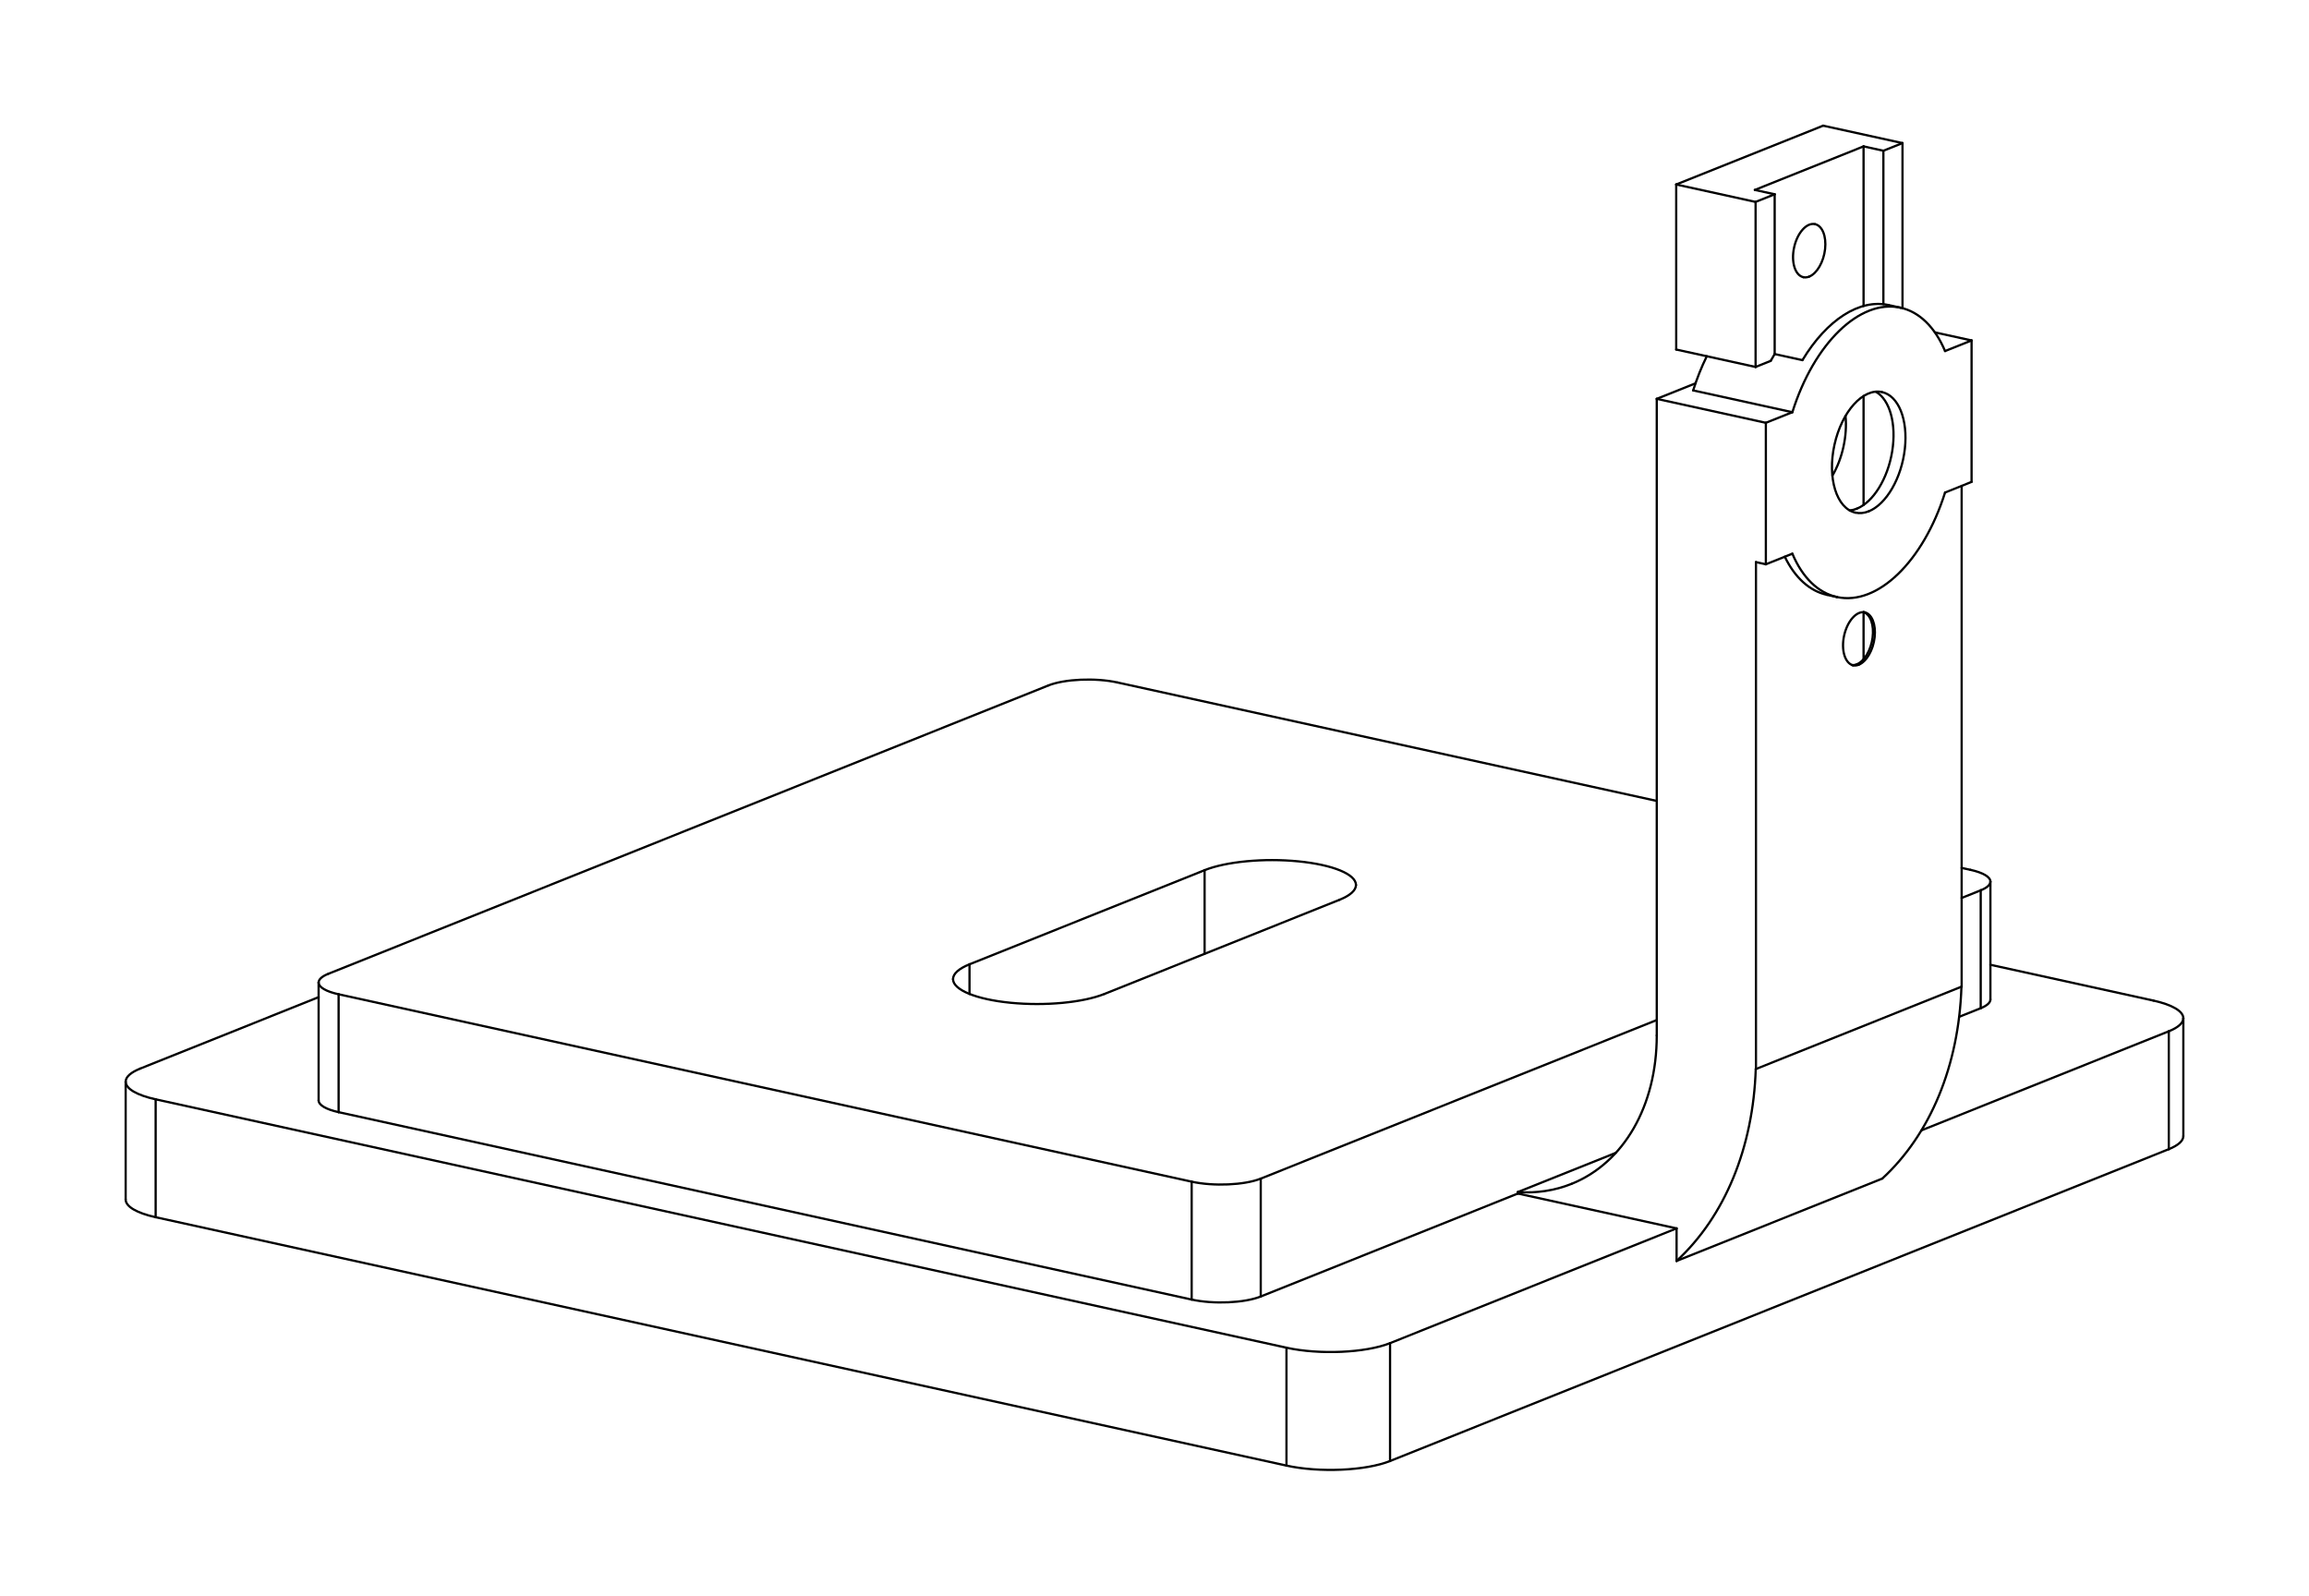
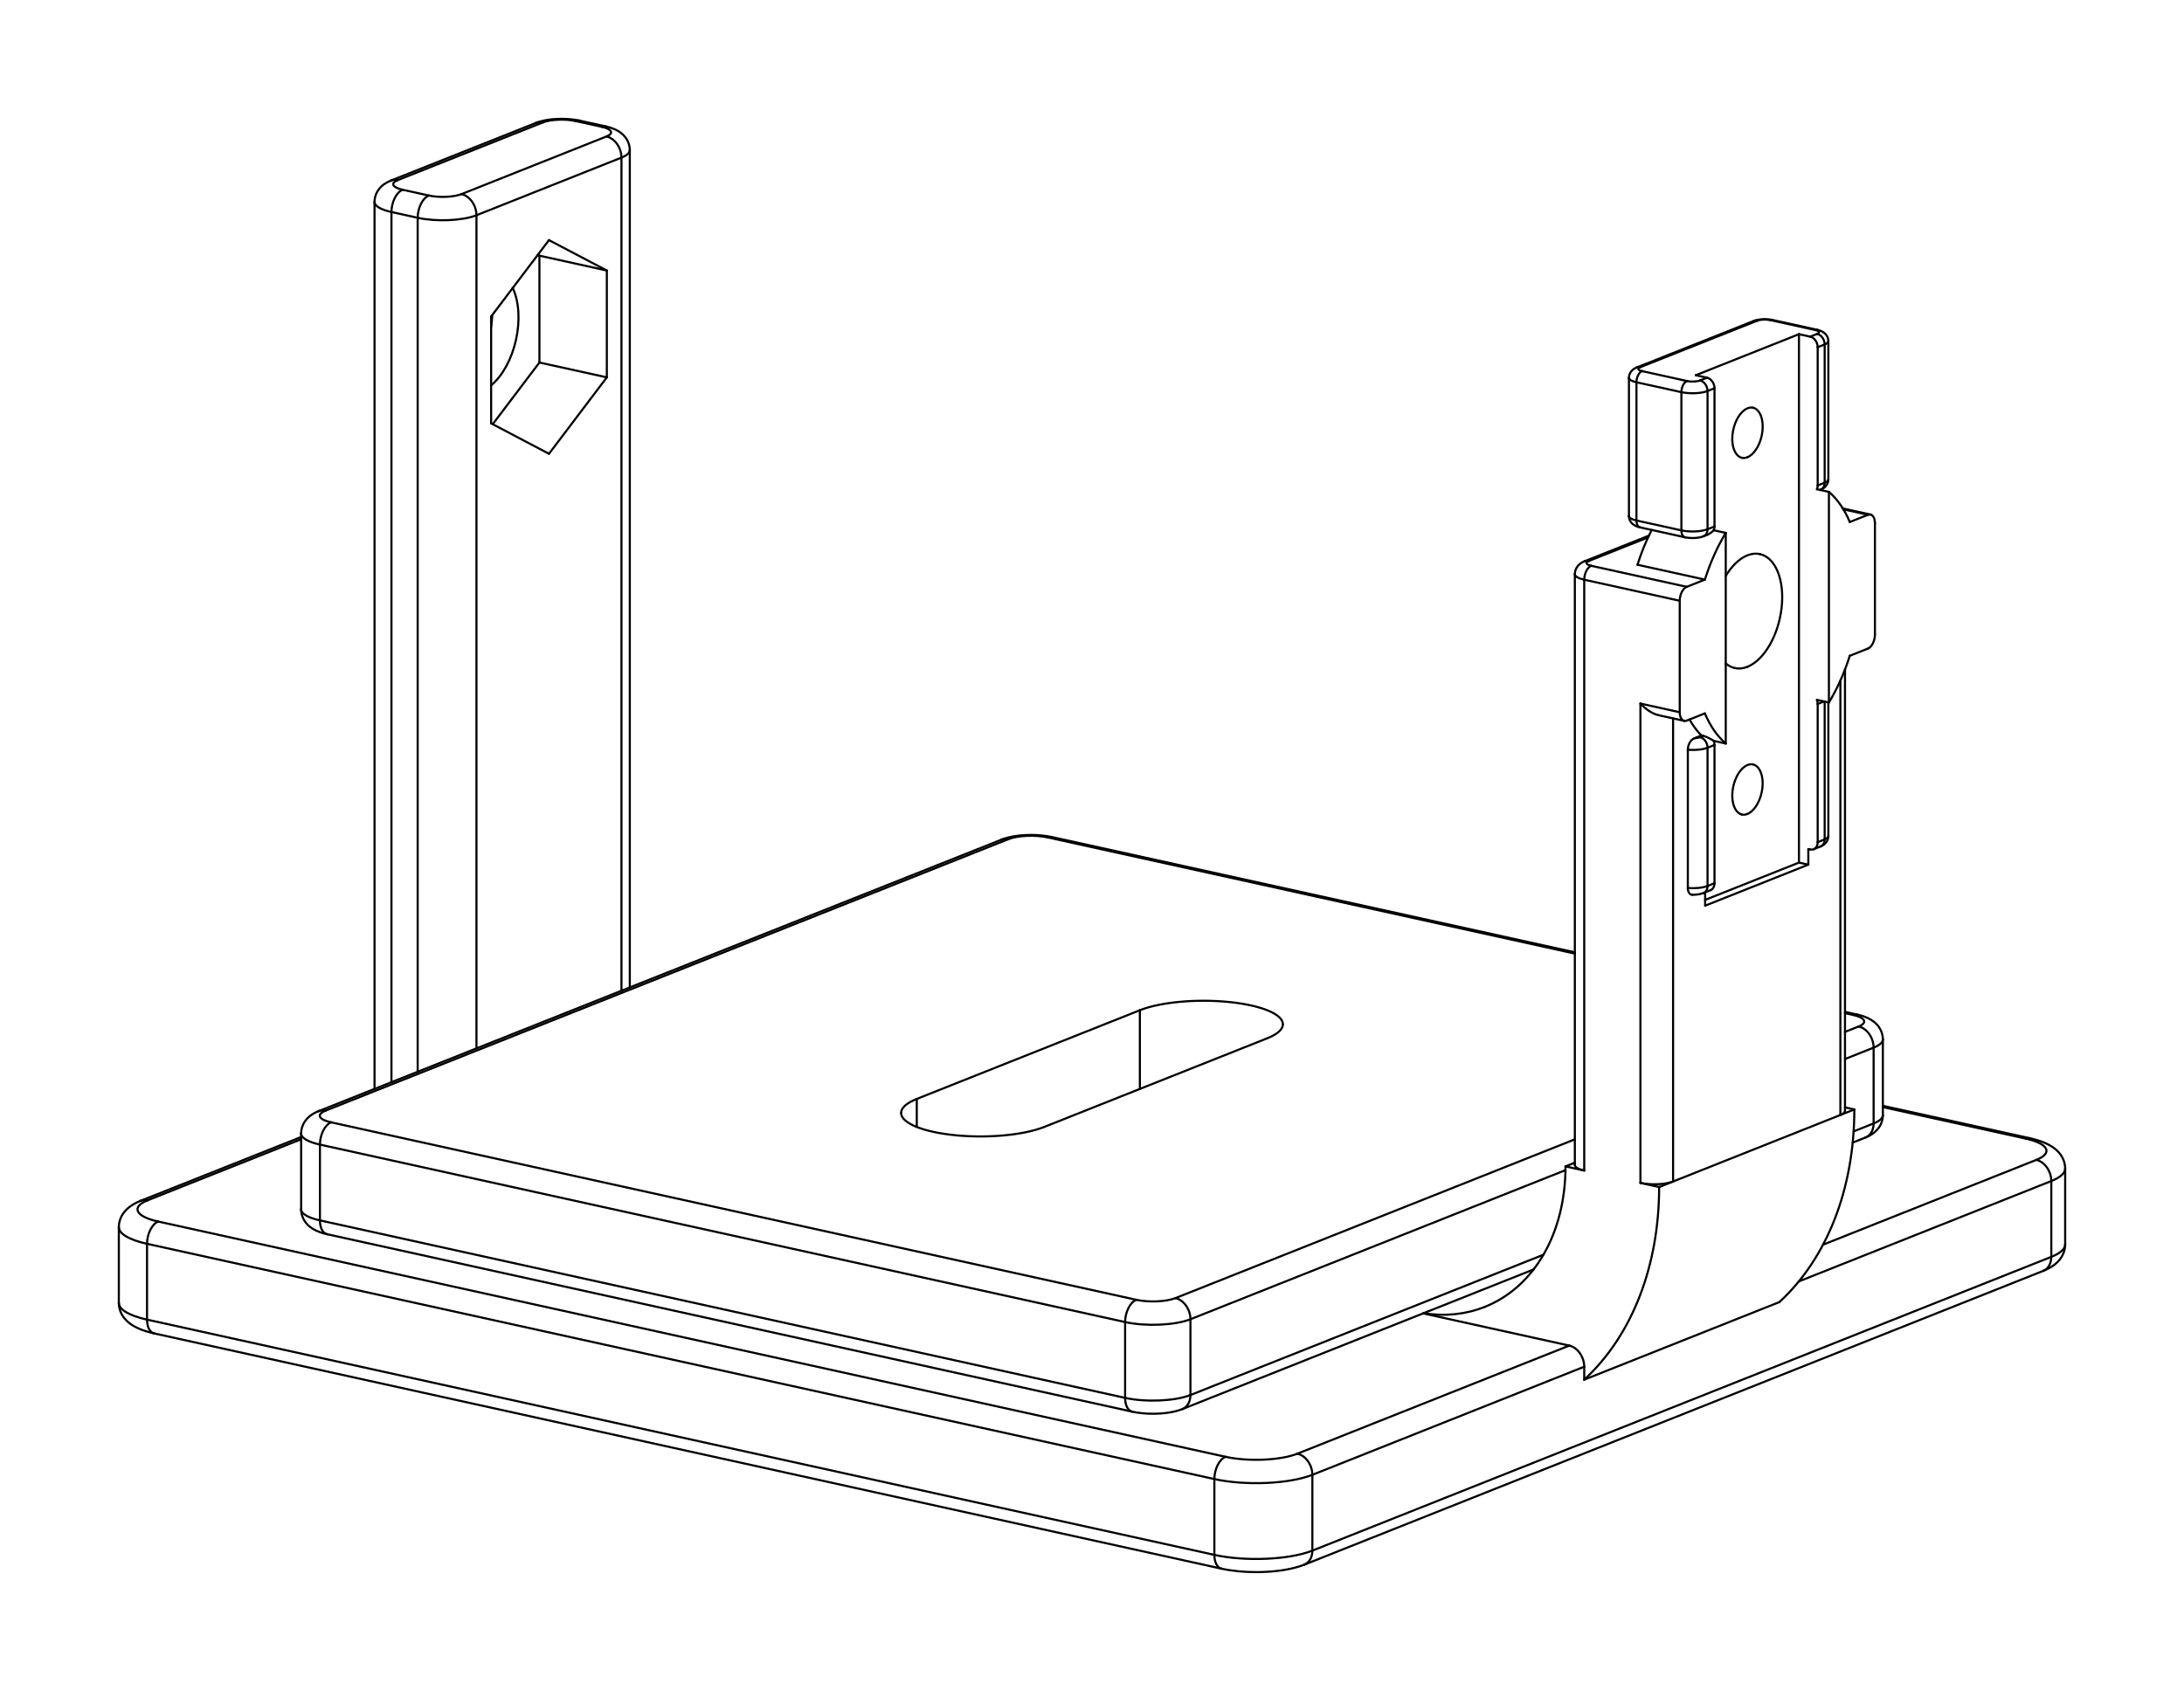
- <svg xmlns="http://www.w3.org/2000/svg" width="93.529mm" height="64.63mm" viewBox="-48.573 -24.542 93.529 64.63" version="1.1">
+ <svg xmlns="http://www.w3.org/2000/svg" width="93.551mm" height="72.443mm" viewBox="-47.818 -32.4 93.551 72.443" version="1.1">
  <g transform="scale(1,-1)" stroke-linecap="round">
    <g fill="none" stroke="rgb(0,0,0)" stroke-width="0.09" id="visible">
-       <line x1="-42.893" y1="-18.742" x2="-35.667" y2="-15.848" />
-       <line x1="32.051" y1="-14.537" x2="38.652" y2="-15.987" />
-       <path d="M 39.277,-17.231 A 3.0,0.89 0.0 0,1 39.866,-16.702" />
-       <path d="M 39.866,-16.702 A 3.0,0.89 0.0 0,1 38.652,-15.987" />
-       <line x1="29.257" y1="-21.244" x2="39.277" y2="-17.231" />
-       <line x1="30.785" y1="-16.645" x2="31.658" y2="-16.296" />
-       <path d="M 31.658,-16.296 A 2.0,0.593 0.0 0,1 32.051,-15.943" />
-       <path d="M -35.667,-20.031 A 2.0,0.593 0.0 0,1 -34.857,-20.507" />
-       <line x1="-34.857" y1="-20.507" x2="-0.303" y2="-28.098" />
-       <path d="M 2.495,-27.974 A 2.0,0.593 180.0 0,0 -0.303,-28.098" />
-       <line x1="2.495" y1="-27.974" x2="12.91" y2="-23.803" />
-       <line x1="19.339" y1="-25.215" x2="12.91" y2="-23.803" />
-       <line x1="7.733" y1="-29.863" x2="19.339" y2="-25.215" />
-       <path d="M 7.733,-29.863 A 3.0,0.89 180.0 0,0 3.537,-30.048" />
-       <line x1="-42.268" y1="-19.987" x2="3.537" y2="-30.048" />
-       <path d="M -42.893,-18.742 A 3.0,0.89 0.0 0,1 -43.483,-19.272" />
-       <path d="M -43.483,-19.272 A 3.0,0.89 0.0 0,1 -42.268,-19.987" />
-       <path d="M -43.483,-24.047 A 3.0,0.89 0.0 0,1 -42.268,-24.762" />
-       <line x1="-42.268" y1="-24.762" x2="3.537" y2="-34.823" />
-       <path d="M 7.733,-34.638 A 3.0,0.89 180.0 0,0 3.537,-34.823" />
-       <path d="M 39.277,-22.006 A 3.0,0.89 0.0 0,1 39.866,-21.477" />
-       <line x1="7.733" y1="-34.638" x2="39.277" y2="-22.006" />
-       <line x1="19.339" y1="-26.534" x2="19.339" y2="-25.215" />
-       <line x1="19.339" y1="-26.534" x2="27.672" y2="-23.197" />
-       <line x1="29.802" y1="11.079" x2="31.288" y2="10.752" />
-       <line x1="31.288" y1="5.022" x2="31.288" y2="10.752" />
-       <line x1="30.886" y1="4.861" x2="30.886" y2="-15.422" />
-       <path d="M 30.878,-15.425 A 13.0,9.977 -68.176 0,0 27.672,-23.197" />
-       <line x1="2.495" y1="-23.199" x2="18.536" y2="-16.776" />
-       <line x1="30.886" y1="-11.83" x2="31.658" y2="-11.521" />
-       <line x1="12.91" y1="-23.743" x2="16.879" y2="-22.154" />
-       <line x1="12.91" y1="-23.803" x2="12.91" y2="-23.743" />
-       <path d="M 31.658,-11.521 A 2.0,0.593 0.0 0,1 32.051,-11.168" />
-       <path d="M 32.051,-11.168 A 2.0,0.593 0.0 0,1 31.241,-10.691" />
-       <line x1="-3.314" y1="-3.101" x2="18.536" y2="-7.9" />
-       <line x1="30.886" y1="-10.613" x2="31.241" y2="-10.691" />
-       <path d="M -6.111,-3.224 A 2.0,0.593 180.0 0,0 -3.314,-3.101" />
-       <line x1="-35.274" y1="-14.903" x2="-6.111" y2="-3.224" />
-       <path d="M -35.274,-14.903 A 2.0,0.593 0.0 0,1 -35.667,-15.256" />
-       <path d="M -35.667,-15.256 A 2.0,0.593 0.0 0,1 -34.857,-15.732" />
-       <line x1="-34.857" y1="-15.732" x2="-0.303" y2="-23.323" />
-       <path d="M 2.495,-23.199 A 2.0,0.593 180.0 0,0 -0.303,-23.323" />
-       <path d="M 18.536,-17.399 A 8.0,6.14 -68.176 0,0 15.081,-23.413" />
-       <path d="M 15.081,-23.413 A 8.0,6.14 -68.176 0,0 12.91,-23.743" />
-       <line x1="18.536" y1="8.386" x2="18.536" y2="-17.399" />
-       <line x1="18.536" y1="8.386" x2="22.955" y2="7.416" />
-       <line x1="22.955" y1="1.685" x2="22.955" y2="7.416" />
-       <line x1="22.554" y1="1.774" x2="22.955" y2="1.685" />
-       <line x1="22.554" y1="-18.759" x2="22.554" y2="1.774" />
-       <line x1="22.546" y1="-18.757" x2="22.554" y2="-18.759" />
-       <path d="M 22.546,-18.757 A 13.0,9.977 -68.176 0,0 19.339,-26.534" />
-       <line x1="18.536" y1="8.386" x2="20.106" y2="9.015" />
-       <line x1="30.214" y1="10.322" x2="31.288" y2="10.752" />
-       <line x1="20.011" y1="8.728" x2="24.029" y2="7.845" />
-       <line x1="22.955" y1="7.416" x2="24.029" y2="7.845" />
-       <path d="M 30.214,10.322 A 6.0,3.41 -102.389 0,1 28.409,12.079" />
-       <path d="M 28.409,12.079 A 6.0,3.41 -102.389 0,1 24.029,7.845" />
-       <line x1="30.214" y1="4.592" x2="31.288" y2="5.022" />
-       <path d="M 24.029,2.115 A 6.0,3.41 -102.389 0,1 25.834,0.359" />
-       <path d="M 25.834,0.359 A 6.0,3.41 -102.389 0,1 30.214,4.592" />
-       <line x1="22.955" y1="1.685" x2="24.029" y2="2.115" />
-       <path d="M 27.122,3.831 A 2.5,1.421 -102.389 0,1 27.658,8.661" />
-       <path d="M 27.658,8.661 A 2.5,1.421 -102.389 0,1 26.585,3.777" />
-       <path d="M 26.585,3.777 A 2.5,1.421 -102.389 0,1 27.122,3.831" />
-       <line x1="22.554" y1="-18.759" x2="30.886" y2="-15.422" />
-       <path d="M 25.432,0.447 A 6.0,3.41 77.611 0,0 23.722,1.993" />
-       <path d="M 26.72,-2.383 A 1.1,0.625 -102.389 0,1 26.956,-0.259" />
-       <path d="M 26.956,-0.259 A 1.1,0.625 -102.389 0,1 26.484,-2.407" />
-       <path d="M 26.484,-2.407 A 1.1,0.625 -102.389 0,1 26.72,-2.383" />
-       <path d="M -9.302,-14.518 A 3.4,1.008 0.0 0,1 -9.969,-15.118" />
-       <path d="M -9.969,-15.118 A 3.4,1.008 0.0 0,1 -3.837,-15.719" />
-       <line x1="-3.837" y1="-15.719" x2="5.685" y2="-11.905" />
-       <path d="M 5.685,-11.905 A 3.4,1.008 0.0 0,1 6.353,-11.305" />
-       <path d="M 6.353,-11.305 A 3.4,1.008 0.0 0,1 0.221,-10.705" />
-       <line x1="-9.302" y1="-14.518" x2="0.221" y2="-10.705" />
-       <path d="M 25.65,5.273 A 2.5,1.421 -102.389 0,1 26.182,7.694" />
-       <path d="M 20.563,10.112 A 6.0,3.41 -102.389 0,1 20.011,8.728" />
-       <path d="M 23.312,10.201 A 6.0,3.41 -102.389 0,1 23.152,9.924" />
-       <line x1="23.312" y1="10.201" x2="24.437" y2="9.954" />
-       <path d="M 27.927,12.185 A 6.0,3.41 -102.389 0,1 24.437,9.954" />
-       <path d="M 26.639,3.937 A 2.5,1.421 -102.389 0,1 27.409,8.676" />
-       <path d="M 26.352,3.867 A 2.5,1.421 -102.389 0,1 26.639,3.937" />
-       <path d="M 26.639,-2.366 A 1.1,0.625 -102.389 0,1 26.915,-0.252" />
-       <path d="M 26.444,-2.396 A 1.1,0.625 -102.389 0,1 26.639,-2.366" />
-       <line x1="-9.302" y1="-15.719" x2="-9.302" y2="-14.518" />
-       <line x1="0.221" y1="-14.093" x2="0.221" y2="-10.705" />
-       <line x1="22.509" y1="16.849" x2="26.913" y2="18.613" />
-       <line x1="26.913" y1="-2.16" x2="26.913" y2="-0.252" />
-       <line x1="26.913" y1="4.087" x2="26.913" y2="8.499" />
-       <line x1="26.913" y1="12.147" x2="26.913" y2="18.613" />
-       <path d="M 24.711,13.338 A 1.1,0.625 -102.389 0,1 24.947,15.463" />
-       <path d="M 24.947,15.463 A 1.1,0.625 -102.389 0,1 24.475,13.314" />
-       <path d="M 24.475,13.314 A 1.1,0.625 -102.389 0,1 24.711,13.338" />
-       <line x1="28.488" y1="12.06" x2="28.49" y2="12.061" />
-       <line x1="22.539" y1="9.678" x2="23.152" y2="9.924" />
-       <line x1="19.324" y1="10.384" x2="22.539" y2="9.678" />
-       <line x1="22.539" y1="16.363" x2="23.312" y2="16.673" />
-       <line x1="23.312" y1="10.201" x2="23.312" y2="16.673" />
-       <line x1="22.539" y1="9.678" x2="22.539" y2="16.363" />
-       <line x1="23.312" y1="16.673" x2="22.509" y2="16.849" />
-       <line x1="27.716" y1="12.219" x2="27.716" y2="18.436" />
-       <line x1="27.716" y1="18.436" x2="26.913" y2="18.613" />
-       <line x1="27.716" y1="18.436" x2="28.49" y2="18.746" />
-       <line x1="28.49" y1="12.061" x2="28.49" y2="18.746" />
-       <line x1="25.276" y1="19.452" x2="28.49" y2="18.746" />
-       <line x1="19.324" y1="17.069" x2="22.539" y2="16.363" />
-       <line x1="19.324" y1="17.069" x2="25.276" y2="19.452" />
-       <line x1="19.324" y1="10.384" x2="19.324" y2="17.069" />
-       <line x1="-42.268" y1="-24.762" x2="-42.268" y2="-19.987" />
-       <line x1="39.277" y1="-22.006" x2="39.277" y2="-17.231" />
-       <line x1="7.733" y1="-34.638" x2="7.733" y2="-29.863" />
-       <line x1="31.658" y1="-16.296" x2="31.658" y2="-11.521" />
-       <line x1="2.495" y1="-27.974" x2="2.495" y2="-23.199" />
-       <line x1="-34.857" y1="-20.507" x2="-34.857" y2="-15.732" />
-       <line x1="-0.303" y1="-28.098" x2="-0.303" y2="-23.323" />
-       <line x1="3.537" y1="-34.823" x2="3.537" y2="-30.048" />
-       <line x1="-43.483" y1="-24.047" x2="-43.483" y2="-19.272" />
-       <line x1="39.866" y1="-21.477" x2="39.866" y2="-16.702" />
-       <line x1="32.051" y1="-15.943" x2="32.051" y2="-11.168" />
-       <line x1="-35.667" y1="-20.031" x2="-35.667" y2="-15.256" />
-       <line x1="27.927" y1="12.185" x2="28.409" y2="12.079" />
-       <line x1="25.432" y1="0.447" x2="25.834" y2="0.359" />
+       <line x1="19.401" y1="-25.248" x2="13.141" y2="-23.868" />
+       <line x1="-21.825" y1="20.81" x2="-21.825" y2="16.233" />
+       <line x1="-24.303" y1="22.113" x2="-21.825" y2="20.81" />
+       <line x1="-26.781" y1="18.839" x2="-24.303" y2="22.113" />
+       <line x1="-26.781" y1="14.262" x2="-26.781" y2="18.839" />
+       <line x1="-24.303" y1="12.959" x2="-26.781" y2="14.262" />
+       <line x1="-21.825" y1="16.233" x2="-24.303" y2="12.959" />
+       <path d="M 31.612,-15.131 A 13.0,9.96 -68.315 0,0 28.403,-23.383" />
+       <line x1="31.212" y1="-15.042" x2="31.612" y2="-15.131" />
+       <line x1="32.494" y1="9.987" x2="32.494" y2="5.211" />
+       <path d="M 19.24,-17.571 A 8.0,6.129 -68.315 0,0 15.78,-23.59" />
+       <path d="M 15.78,-23.59 A 8.0,6.129 -68.315 0,0 13.157,-23.861" />
+       <path d="M 20.042,-26.153 A 0.8,0.613 111.685 0,1 19.401,-25.248" />
+       <line x1="20.042" y1="-26.708" x2="20.042" y2="-26.153" />
+       <path d="M 23.251,-18.455 A 13.0,9.96 -68.315 0,0 20.042,-26.708" />
+       <line x1="22.449" y1="-18.278" x2="23.251" y2="-18.455" />
+       <line x1="22.449" y1="-18.278" x2="22.449" y2="2.258" />
+       <line x1="24.133" y1="1.886" x2="22.449" y2="2.258" />
+       <line x1="24.133" y1="6.662" x2="24.133" y2="1.886" />
+       <line x1="24.133" y1="6.662" x2="20.042" y2="7.564" />
+       <line x1="20.042" y1="7.564" x2="20.042" y2="-17.748" />
+       <line x1="19.24" y1="-17.571" x2="20.042" y2="-17.748" />
+       <path d="M -26.781,18.394 A 2.65,1.512 -102.432 0,1 -26.733,18.903" />
+       <line x1="20.042" y1="-26.708" x2="28.403" y2="-23.383" />
+       <line x1="-24.712" y1="16.869" x2="-24.712" y2="21.447" />
+       <line x1="-24.712" y1="21.447" x2="-21.825" y2="20.81" />
+       <line x1="-24.712" y1="16.869" x2="-21.825" y2="16.233" />
+       <line x1="-24.712" y1="21.447" x2="-24.78" y2="21.483" />
+       <line x1="-26.713" y1="14.226" x2="-24.712" y2="16.869" />
+       <line x1="19.24" y1="-17.571" x2="19.64" y2="-17.412" />
+       <line x1="23.251" y1="-18.455" x2="23.848" y2="-18.218" />
+       <line x1="31.014" y1="-15.368" x2="23.848" y2="-18.218" />
+       <line x1="31.014" y1="-15.368" x2="31.612" y2="-15.131" />
+       <path d="M 31.212,-15.191 A 1.0,0.296 180.0 0,0 31.014,-15.368" />
+       <path d="M 32.195,4.615 A 0.5,0.285 -102.432 0,1 32.494,5.211" />
+       <line x1="31.417" y1="4.305" x2="32.195" y2="4.615" />
+       <path d="M 30.523,2.304 A 6.0,3.423 -102.432 0,1 31.417,4.305" />
+       <line x1="30.523" y1="11.327" x2="30.523" y2="2.304" />
+       <path d="M 31.417,10.036 A 6.0,3.423 -102.432 0,1 30.523,11.327" />
+       <line x1="31.417" y1="10.036" x2="32.195" y2="10.346" />
+       <path d="M 32.494,9.987 A 0.5,0.285 -102.432 0,1 32.303,10.356" />
+       <path d="M 32.303,10.356 A 0.5,0.285 -102.432 0,1 32.195,10.346" />
+       <path d="M 23.848,-18.218 A 1.0,0.296 180.0 0,0 22.449,-18.278" />
+       <path d="M 23.227,1.759 C 22.941,1.824 22.659,2.034 22.449,2.258" />
+       <path d="M 24.432,1.528 A 0.5,0.285 77.568 0,0 24.324,1.517" />
+       <path d="M 24.324,1.517 A 0.5,0.285 77.568 0,0 24.133,1.886" />
+       <path d="M 24.133,6.662 A 0.5,0.285 77.568 0,0 24.432,7.259" />
+       <line x1="24.432" y1="7.259" x2="25.21" y2="7.568" />
+       <path d="M 26.104,9.57 A 6.0,3.423 -102.432 0,1 25.21,7.568" />
+       <line x1="26.104" y1="9.57" x2="26.104" y2="0.546" />
+       <path d="M 25.21,1.837 A 6.0,3.423 -102.432 0,1 26.104,0.546" />
+       <line x1="24.432" y1="1.528" x2="25.21" y2="1.837" />
+       <path d="M 20.042,-17.748 A 1.0,0.296 -180.0 0,0 19.64,-17.51" />
+       <path d="M 20.042,7.564 A 1.0,0.296 180.0 0,0 19.64,7.801" />
+       <path d="M -26.781,15.89 A 2.65,1.512 -102.432 0,1 -25.855,20.062" />
+       <path d="M 25.061,0.89 A 6.0,3.423 77.568 0,0 24.552,1.575" />
+       <line x1="25.061" y1="0.89" x2="24.765" y2="0.773" />
+       <path d="M 24.48,0.277 C 24.479,0.404 24.525,0.547 24.597,0.641 C 24.65,0.708 24.706,0.752 24.765,0.773" />
+       <line x1="24.48" y1="-5.645" x2="24.48" y2="0.277" />
+       <path d="M 24.48,-5.645 C 24.478,-5.815 24.561,-5.938 24.67,-5.934" />
+       <line x1="25.221" y1="-6.401" x2="25.221" y2="-5.83" />
+       <line x1="29.641" y1="-4.643" x2="25.221" y2="-6.401" />
+       <line x1="29.641" y1="-4.643" x2="29.641" y2="-3.975" />
+       <line x1="30.009" y1="2.417" x2="30.523" y2="2.304" />
+       <line x1="29.24" y1="-4.555" x2="29.641" y2="-4.643" />
+       <line x1="29.721" y1="-3.992" x2="29.641" y2="-3.975" />
+       <path d="M 29.721,-3.992 A 0.4,0.306 111.685 0,1 29.869,-3.982" />
+       <path d="M 29.869,-3.982 A 0.4,0.306 111.685 0,1 30.042,-3.681" />
+       <line x1="30.042" y1="-3.681" x2="30.042" y2="2.241" />
+       <path d="M 30.042,2.241 A 0.4,0.306 111.685 0,1 30.009,2.417" />
+       <line x1="30.009" y1="11.44" x2="30.523" y2="11.327" />
+       <path d="M 30.009,11.44 A 0.4,0.306 111.685 0,1 30.042,11.602" />
+       <line x1="30.042" y1="11.602" x2="30.042" y2="17.524" />
+       <path d="M 30.042,17.524 A 0.4,0.306 111.685 0,1 29.721,17.977" />
+       <line x1="29.721" y1="17.977" x2="29.24" y2="18.083" />
+       <line x1="29.24" y1="-4.555" x2="29.24" y2="18.083" />
+       <line x1="22.323" y1="8.205" x2="25.21" y2="7.568" />
+       <path d="M 22.932,9.696 A 6.0,3.423 -102.432 0,1 22.323,8.205" />
+       <path d="M 25.59,9.683 C 25.506,9.598 25.411,9.528 25.32,9.492" />
+       <line x1="25.59" y1="9.683" x2="26.104" y2="9.57" />
+       <path d="M 25.449,-5.739 A 0.4,0.306 111.685 0,1 25.622,-5.438" />
+       <line x1="25.622" y1="-5.438" x2="25.622" y2="0.484" />
+       <path d="M 25.622,0.484 A 0.4,0.306 111.685 0,1 25.59,0.66" />
+       <line x1="25.59" y1="0.66" x2="26.104" y2="0.546" />
+       <path d="M 25.59,9.683 A 0.4,0.306 111.685 0,1 25.622,9.844" />
+       <line x1="25.622" y1="9.844" x2="25.622" y2="15.766" />
+       <path d="M 25.622,15.766 A 0.4,0.306 111.685 0,1 25.302,16.219" />
+       <line x1="25.302" y1="16.219" x2="24.82" y2="16.325" />
+       <path d="M 25.59,0.66 C 25.447,0.752 25.266,0.846 25.141,0.873" />
+       <line x1="25.061" y1="0.89" x2="25.141" y2="0.873" />
+       <line x1="-8.548" y1="-15.882" x2="-8.548" y2="-14.68" />
+       <path d="M -8.548,-14.68 A 3.4,1.007 0.0 0,1 -9.22,-15.281" />
+       <path d="M -9.22,-15.281 A 3.4,1.007 0.0 0,1 -3.093,-15.882" />
+       <line x1="-3.093" y1="-15.882" x2="6.462" y2="-12.083" />
+       <path d="M 6.462,-12.083 A 3.4,1.007 0.0 0,1 7.135,-11.481" />
+       <path d="M 7.135,-11.481 A 3.4,1.007 0.0 0,1 1.008,-10.88" />
+       <line x1="1.008" y1="-14.251" x2="1.008" y2="-10.88" />
+       <line x1="-8.548" y1="-14.68" x2="1.008" y2="-10.88" />
+       <path d="M 27.03,-2.472 A 1.1,0.627 -102.432 0,1 27.267,-0.348" />
+       <path d="M 27.267,-0.348 A 1.1,0.627 -102.432 0,1 26.793,-2.496" />
+       <path d="M 26.793,-2.496 A 1.1,0.627 -102.432 0,1 27.03,-2.472" />
+       <path d="M 27.03,3.832 A 2.5,1.426 -102.432 0,1 27.568,8.661" />
+       <path d="M 27.568,8.661 A 2.5,1.426 -102.432 0,1 26.104,7.724" />
+       <path d="M 26.104,3.978 A 2.5,1.426 -102.432 0,1 26.492,3.778" />
+       <path d="M 26.492,3.778 A 2.5,1.426 -102.432 0,1 27.03,3.832" />
+       <line x1="25.221" y1="-6.153" x2="29.24" y2="-4.555" />
+       <line x1="24.82" y1="16.325" x2="29.24" y2="18.083" />
+       <path d="M 27.03,12.81 A 1.1,0.627 -102.432 0,1 27.267,14.935" />
+       <path d="M 27.267,14.935 A 1.1,0.627 -102.432 0,1 26.793,12.787" />
+       <path d="M 26.793,12.787 A 1.1,0.627 -102.432 0,1 27.03,12.81" />
+       <path d="M -41.52,-24.135 A 3.0,0.888 180.0 0,0 -42.728,-23.422" />
+       <path d="M -41.52,-20.887 A 3.0,0.888 180.0 0,0 -42.728,-20.175" />
+       <line x1="-41.52" y1="-24.135" x2="-41.52" y2="-20.887" />
+       <line x1="-41.493" y1="-19.022" x2="-34.919" y2="-16.408" />
+       <path d="M -41.788,-19.043 A 0.8,0.613 -68.315 0,0 -41.493,-19.022" />
+       <line x1="-29.927" y1="-13.516" x2="-29.927" y2="23.069" />
+       <line x1="-29.927" y1="23.069" x2="-31.05" y2="23.317" />
+       <line x1="-31.05" y1="-13.963" x2="-31.05" y2="23.317" />
+       <path d="M -41.52,-24.135 A 0.8,0.456 -102.432 0,1 -41.214,-24.726" />
+       <path d="M -41.52,-20.887 A 0.8,0.456 77.568 0,0 -41.042,-19.933" />
+       <path d="M -41.042,-19.933 A 2.2,0.651 180.0 0,0 -41.493,-19.022" />
+       <line x1="4.199" y1="-34.214" x2="-41.52" y2="-24.135" />
+       <line x1="4.199" y1="-30.966" x2="-41.52" y2="-20.887" />
+       <line x1="4.199" y1="-34.214" x2="4.199" y2="-30.966" />
+       <line x1="-27.409" y1="-12.515" x2="-27.409" y2="23.178" />
+       <path d="M -27.409,23.178 A 1.8,0.533 180.0 0,0 -29.927,23.069" />
+       <line x1="32.834" y1="-15.031" x2="38.957" y2="-16.381" />
+       <path d="M 38.957,-16.381 A 2.2,0.651 180.0 0,0 39.407,-17.292" />
+       <line x1="39.407" y1="-17.292" x2="30.271" y2="-20.925" />
+       <line x1="19.401" y1="-25.248" x2="7.755" y2="-29.879" />
+       <path d="M 7.755,-29.879 A 2.2,0.651 180.0 0,0 4.676,-30.012" />
+       <line x1="4.676" y1="-30.012" x2="-41.042" y2="-19.933" />
+       <path d="M -29.927,23.069 A 0.8,0.456 77.568 0,0 -29.45,24.023" />
+       <line x1="-29.45" y1="24.023" x2="-30.572" y2="24.271" />
+       <path d="M -31.05,23.317 A 0.8,0.456 77.568 0,0 -30.572,24.271" />
+       <path d="M -31.05,23.317 A 1.8,0.533 180.0 0,0 -31.775,23.744" />
+       <path d="M 4.199,-34.214 A 0.8,0.456 -102.432 0,1 4.504,-34.805" />
+       <path d="M 4.199,-30.966 A 0.8,0.456 77.568 0,0 4.676,-30.012" />
+       <line x1="8.397" y1="-34.032" x2="8.397" y2="-30.784" />
+       <path d="M 8.397,-34.032 A 3.0,0.888 180.0 0,0 4.199,-34.214" />
+       <path d="M 8.397,-30.784 A 3.0,0.888 180.0 0,0 4.199,-30.966" />
+       <line x1="-21.198" y1="25.648" x2="-27.409" y2="23.178" />
+       <line x1="-21.198" y1="-10.045" x2="-21.198" y2="25.648" />
+       <path d="M -27.409,23.178 A 0.8,0.613 111.685 0,1 -28.05,24.084" />
+       <path d="M -28.05,24.084 A 1.0,0.296 180.0 0,0 -29.45,24.023" />
+       <path d="M -20.841,25.966 A 1.8,0.533 -180.0 0,0 -21.198,25.648" />
+       <path d="M 39.129,-16.364 A 0.8,0.456 -102.432 0,1 38.957,-16.381" />
+       <path d="M 40.643,-17.667 A 3.0,0.888 180.0 0,0 40.049,-18.198" />
+       <path d="M 40.049,-18.198 A 0.8,0.613 111.685 0,1 39.407,-17.292" />
+       <line x1="40.049" y1="-18.198" x2="29.235" y2="-22.498" />
+       <line x1="32.438" y1="-15.73" x2="31.581" y2="-16.071" />
+       <line x1="18.296" y1="-21.354" x2="3.174" y2="-27.366" />
+       <path d="M 3.174,-27.366 A 0.8,0.613 -68.315 0,0 2.828,-27.968" />
+       <path d="M 32.438,-15.73 A 0.8,0.613 -68.315 0,0 32.092,-16.332" />
+       <path d="M 32.834,-15.376 A 2.0,0.592 180.0 0,0 32.438,-15.73" />
+       <path d="M -34.114,-19.884 A 0.8,0.456 -102.432 0,1 -33.808,-20.476" />
+       <path d="M -34.114,-19.884 A 2.0,0.592 180.0 0,0 -34.919,-19.409" />
+       <path d="M 0.376,-27.488 A 0.8,0.456 -102.432 0,1 0.681,-28.079" />
+       <line x1="0.376" y1="-27.488" x2="-34.114" y2="-19.884" />
+       <path d="M 3.174,-27.366 A 2.0,0.592 180.0 0,0 0.376,-27.488" />
+       <line x1="20.042" y1="-26.153" x2="8.397" y2="-30.784" />
+       <path d="M 8.397,-30.784 A 0.8,0.613 111.685 0,1 7.755,-29.879" />
+       <line x1="-30.777" y1="24.685" x2="-24.566" y2="27.155" />
+       <path d="M -30.572,24.271 A 1.0,0.296 180.0 0,0 -30.777,24.685" />
+       <path d="M -24.566,27.155 A 1.0,0.296 180.0 0,0 -23.167,27.215" />
+       <line x1="-23.167" y1="27.215" x2="-22.044" y2="26.968" />
+       <path d="M -22.044,26.968 A 1.0,0.296 -180.0 0,0 -21.839,26.554" />
+       <line x1="-21.839" y1="26.554" x2="-28.05" y2="24.084" />
+       <path d="M -31.073,24.664 A 0.8,0.613 -68.315 0,0 -30.777,24.685" />
+       <path d="M 40.643,-20.915 A 3.0,0.888 180.0 0,0 40.049,-21.446" />
+       <path d="M 40.049,-21.446 A 0.8,0.613 -68.315 0,0 39.703,-22.047" />
+       <line x1="40.049" y1="-21.446" x2="8.397" y2="-34.032" />
+       <path d="M 8.397,-34.032 A 0.8,0.613 -68.315 0,0 8.051,-34.634" />
+       <line x1="40.049" y1="-21.446" x2="40.049" y2="-18.198" />
+       <path d="M -21.198,25.648 A 0.8,0.613 111.685 0,1 -21.839,26.554" />
+       <path d="M -21.872,26.985 A 0.8,0.456 -102.432 0,1 -22.044,26.968" />
+       <line x1="31.014" y1="-15.368" x2="31.014" y2="3.245" />
+       <line x1="31.143" y1="10.578" x2="32.195" y2="10.346" />
+       <line x1="3.174" y1="-27.366" x2="3.174" y2="-24.119" />
+       <line x1="32.438" y1="-12.483" x2="31.212" y2="-12.97" />
+       <line x1="19.239" y1="-17.731" x2="3.174" y2="-24.119" />
+       <line x1="32.438" y1="-15.73" x2="32.438" y2="-12.483" />
+       <path d="M 32.834,-12.129 A 2.0,0.592 180.0 0,0 32.438,-12.483" />
+       <path d="M -34.114,-16.637 A 2.0,0.592 180.0 0,0 -34.919,-16.162" />
+       <line x1="-34.114" y1="-19.884" x2="-34.114" y2="-16.637" />
+       <line x1="0.376" y1="-24.24" x2="-34.114" y2="-16.637" />
+       <line x1="0.376" y1="-27.488" x2="0.376" y2="-24.24" />
+       <path d="M 3.174,-24.119 A 2.0,0.592 180.0 0,0 0.376,-24.24" />
+       <line x1="23.848" y1="-18.218" x2="23.848" y2="1.622" />
+       <path d="M 20.042,7.564 A 0.5,0.285 77.568 0,0 20.341,8.16" />
+       <line x1="24.432" y1="7.259" x2="20.341" y2="8.16" />
+       <path d="M -24.862,27.134 A 0.8,0.613 -68.315 0,0 -24.566,27.155" />
+       <path d="M -22.995,27.233 A 0.8,0.456 -102.432 0,1 -23.167,27.215" />
+       <line x1="20.238" y1="8.367" x2="22.776" y2="9.376" />
+       <path d="M 20.341,8.16 A 0.5,0.148 180.0 0,0 20.238,8.367" />
+       <path d="M 32.438,-12.483 A 0.8,0.613 111.685 0,1 31.796,-11.577" />
+       <line x1="31.796" y1="-11.577" x2="31.212" y2="-11.809" />
+       <line x1="19.64" y1="-16.411" x2="2.533" y2="-23.213" />
+       <path d="M 3.174,-24.119 A 0.8,0.613 111.685 0,1 2.533,-23.213" />
+       <path d="M 31.723,-11.063 A 0.8,0.456 -102.432 0,1 31.55,-11.08" />
+       <path d="M 31.55,-11.08 A 1.2,0.355 180.0 0,0 31.796,-11.577" />
+       <path d="M -2.767,-3.459 A 0.8,0.456 -102.432 0,1 -2.939,-3.477" />
+       <line x1="-2.939" y1="-3.477" x2="19.64" y2="-8.454" />
+       <line x1="31.212" y1="-11.005" x2="31.55" y2="-11.08" />
+       <path d="M -4.914,-3.57 A 0.8,0.613 -68.315 0,0 -4.618,-3.549" />
+       <path d="M -4.618,-3.549 A 1.2,0.355 180.0 0,0 -2.939,-3.477" />
+       <path d="M -34.177,-15.206 A 0.8,0.613 -68.315 0,0 -33.882,-15.186" />
+       <line x1="-33.882" y1="-15.186" x2="-4.618" y2="-3.549" />
+       <path d="M -34.114,-16.637 A 0.8,0.456 77.568 0,0 -33.636,-15.683" />
+       <path d="M -33.636,-15.683 A 1.2,0.355 180.0 0,0 -33.882,-15.186" />
+       <path d="M 0.376,-24.24 A 0.8,0.456 77.568 0,0 0.854,-23.286" />
+       <line x1="0.854" y1="-23.286" x2="-33.636" y2="-15.683" />
+       <path d="M 2.533,-23.213 A 1.2,0.355 180.0 0,0 0.854,-23.286" />
+       <path d="M 20.054,8.354 A 0.5,0.383 -68.315 0,0 20.238,8.367" />
+       <line x1="25.141" y1="0.873" x2="25.003" y2="0.818" />
+       <path d="M 25.003,0.818 A 0.4,0.118 180.0 0,0 24.765,0.773" />
+       <path d="M 25.324,0.365 A 0.4,0.306 111.685 0,1 25.003,0.818" />
+       <path d="M 25.324,0.365 A 0.8,0.237 180.0 0,0 24.48,0.277" />
+       <line x1="25.324" y1="-5.557" x2="25.324" y2="0.365" />
+       <path d="M 25.324,-5.557 A 0.8,0.237 180.0 0,0 24.48,-5.645" />
+       <path d="M 25.324,-5.557 A 0.4,0.306 -68.315 0,0 25.151,-5.858" />
+       <path d="M 30.341,-3.562 A 0.4,0.306 -68.315 0,0 30.167,-3.863" />
+       <path d="M 30.499,-3.421 A 0.8,0.237 180.0 0,0 30.341,-3.562" />
+       <line x1="30.341" y1="-3.562" x2="30.341" y2="2.344" />
+       <line x1="30.315" y1="2.35" x2="30.042" y2="2.241" />
+       <line x1="30.341" y1="-3.562" x2="30.042" y2="-3.681" />
+       <line x1="30.341" y1="11.72" x2="30.042" y2="11.602" />
+       <path d="M 30.341,11.72 A 0.4,0.306 -68.315 0,0 30.167,11.419" />
+       <line x1="30.341" y1="17.642" x2="30.042" y2="17.524" />
+       <line x1="30.341" y1="11.72" x2="30.341" y2="17.642" />
+       <line x1="30.02" y1="18.095" x2="29.721" y2="17.977" />
+       <path d="M 30.341,17.642 A 0.4,0.306 111.685 0,1 30.02,18.095" />
+       <line x1="22.436" y1="16.666" x2="27.453" y2="18.661" />
+       <path d="M 27.453,18.661 A 0.4,0.118 180.0 0,0 28.013,18.685" />
+       <line x1="28.013" y1="18.685" x2="29.938" y2="18.261" />
+       <path d="M 29.938,18.261 A 0.4,0.118 180.0 0,0 30.02,18.095" />
+       <line x1="25.302" y1="16.219" x2="25.003" y2="16.1" />
+       <path d="M 25.003,16.1 A 0.4,0.118 180.0 0,0 24.443,16.076" />
+       <line x1="24.443" y1="16.076" x2="22.518" y2="16.501" />
+       <path d="M 22.518,16.501 A 0.4,0.118 180.0 0,0 22.436,16.666" />
+       <line x1="25.622" y1="9.844" x2="25.324" y2="9.726" />
+       <path d="M 25.324,9.726 A 0.4,0.306 -68.315 0,0 25.151,9.425" />
+       <line x1="25.622" y1="-5.438" x2="25.324" y2="-5.557" />
+       <line x1="25.622" y1="0.484" x2="25.324" y2="0.365" />
+       <line x1="25.324" y1="9.726" x2="25.324" y2="15.648" />
+       <line x1="25.622" y1="15.766" x2="25.324" y2="15.648" />
+       <path d="M 25.324,15.648 A 0.4,0.306 111.685 0,1 25.003,16.1" />
+       <path d="M 30.499,11.862 A 0.8,0.237 180.0 0,0 30.341,11.72" />
+       <path d="M 30.499,17.784 A 0.8,0.237 180.0 0,0 30.341,17.642" />
+       <path d="M 30.024,18.27 A 0.4,0.228 -102.432 0,1 29.938,18.261" />
+       <path d="M 22.289,16.656 A 0.4,0.306 -68.315 0,0 22.436,16.666" />
+       <path d="M 27.305,18.651 A 0.4,0.306 -68.315 0,0 27.453,18.661" />
+       <path d="M 28.099,18.694 A 0.4,0.228 -102.432 0,1 28.013,18.685" />
+       <path d="M 25.324,15.648 A 0.8,0.237 180.0 0,0 24.204,15.599" />
+       <path d="M 24.204,15.599 A 0.4,0.228 77.568 0,0 24.443,16.076" />
+       <line x1="24.204" y1="15.599" x2="22.279" y2="16.023" />
+       <path d="M 22.279,16.023 A 0.4,0.228 77.568 0,0 22.518,16.501" />
+       <path d="M 22.279,16.023 A 0.8,0.237 180.0 0,0 21.957,16.213" />
+       <path d="M 25.324,9.726 A 0.8,0.237 180.0 0,0 24.204,9.677" />
+       <path d="M 24.204,9.677 A 0.4,0.228 -102.432 0,1 24.357,9.381" />
+       <line x1="24.204" y1="9.677" x2="22.279" y2="10.101" />
+       <path d="M 22.279,10.101 A 0.4,0.228 -102.432 0,1 22.432,9.806" />
+       <path d="M 22.279,10.101 A 0.8,0.237 180.0 0,0 21.957,10.291" />
+       <line x1="24.204" y1="9.677" x2="24.204" y2="15.599" />
+       <line x1="22.279" y1="10.101" x2="22.279" y2="16.023" />
+       <line x1="-42.728" y1="-23.422" x2="-42.728" y2="-20.175" />
+       <line x1="-41.788" y1="-19.043" x2="-34.919" y2="-16.311" />
+       <path d="M -41.214,-24.726 C -41.36,-24.694 -41.497,-24.657 -41.625,-24.614 C -41.819,-24.551 -41.994,-24.471 -42.149,-24.374 C -42.279,-24.294 -42.391,-24.196 -42.487,-24.08 C -42.638,-23.897 -42.729,-23.662 -42.728,-23.422" />
+       <path d="M -42.728,-20.175 C -42.729,-19.934 -42.637,-19.697 -42.484,-19.513 C -42.422,-19.438 -42.351,-19.37 -42.274,-19.31 C -42.131,-19.202 -41.969,-19.113 -41.788,-19.043" />
+       <line x1="-31.775" y1="-14.251" x2="-31.775" y2="23.744" />
+       <line x1="4.504" y1="-34.805" x2="-41.214" y2="-24.726" />
+       <line x1="-20.841" y1="-9.903" x2="-20.841" y2="25.966" />
+       <line x1="32.834" y1="-14.976" x2="39.129" y2="-16.364" />
+       <path d="M 39.129,-16.364 C 39.274,-16.396 39.411,-16.433 39.54,-16.476 C 39.734,-16.539 39.909,-16.619 40.064,-16.716 C 40.193,-16.796 40.306,-16.894 40.402,-17.01 C 40.553,-17.193 40.644,-17.428 40.643,-17.667" />
+       <line x1="32.092" y1="-16.332" x2="31.542" y2="-16.551" />
+       <line x1="17.872" y1="-21.986" x2="2.828" y2="-27.968" />
+       <path d="M 32.834,-15.376 C 32.834,-15.563 32.775,-15.748 32.668,-15.902 C 32.61,-15.985 32.541,-16.059 32.461,-16.123 C 32.35,-16.21 32.227,-16.28 32.092,-16.332" />
+       <path d="M -33.808,-20.476 C -33.973,-20.44 -34.125,-20.391 -34.265,-20.327 C -34.365,-20.282 -34.457,-20.226 -34.542,-20.159 C -34.623,-20.096 -34.693,-20.022 -34.751,-19.938 C -34.859,-19.783 -34.92,-19.597 -34.919,-19.409" />
+       <line x1="0.681" y1="-28.079" x2="-33.808" y2="-20.476" />
+       <path d="M 2.828,-27.968 C 2.481,-28.105 2.037,-28.166 1.575,-28.168 C 1.263,-28.168 0.953,-28.139 0.681,-28.079" />
+       <path d="M -31.775,23.744 C -31.776,23.942 -31.707,24.139 -31.585,24.296 C -31.523,24.377 -31.451,24.447 -31.368,24.506 C -31.277,24.57 -31.178,24.623 -31.073,24.664" />
+       <path d="M 40.643,-20.915 C 40.644,-21.156 40.551,-21.393 40.398,-21.577 C 40.336,-21.652 40.266,-21.72 40.188,-21.78 C 40.046,-21.888 39.884,-21.977 39.703,-22.047" />
+       <line x1="39.703" y1="-22.047" x2="8.051" y2="-34.634" />
+       <path d="M 8.051,-34.634 C 7.821,-34.724 7.562,-34.794 7.273,-34.845 C 7.159,-34.866 7.041,-34.884 6.92,-34.898 C 6.622,-34.934 6.315,-34.952 5.999,-34.953 C 5.471,-34.953 4.947,-34.903 4.504,-34.805" />
+       <path d="M -21.872,26.985 C -21.743,26.957 -21.622,26.92 -21.509,26.872 C -21.415,26.833 -21.327,26.784 -21.245,26.726 C -21.163,26.666 -21.091,26.596 -21.029,26.515 C -20.908,26.358 -20.841,26.163 -20.841,25.966" />
+       <line x1="40.643" y1="-20.915" x2="40.643" y2="-17.667" />
+       <line x1="31.212" y1="-15.191" x2="31.212" y2="3.721" />
+       <line x1="31.119" y1="10.617" x2="32.303" y2="10.356" />
+       <line x1="32.834" y1="-15.376" x2="32.834" y2="-12.129" />
+       <line x1="-34.919" y1="-19.409" x2="-34.919" y2="-16.162" />
+       <line x1="24.324" y1="1.517" x2="23.227" y2="1.759" />
+       <line x1="19.64" y1="-17.51" x2="19.64" y2="7.801" />
+       <line x1="-31.073" y1="24.664" x2="-24.862" y2="27.134" />
+       <path d="M -24.862,27.134 C -24.551,27.256 -24.168,27.308 -23.768,27.31 C -23.499,27.31 -23.232,27.285 -22.995,27.233" />
+       <line x1="-22.995" y1="27.233" x2="-21.872" y2="26.985" />
+       <path d="M 31.723,-11.063 C 31.888,-11.098 32.04,-11.148 32.179,-11.211 C 32.279,-11.256 32.372,-11.312 32.457,-11.379 C 32.537,-11.443 32.607,-11.517 32.666,-11.601 C 32.774,-11.755 32.834,-11.941 32.834,-12.129" />
+       <line x1="-2.767" y1="-3.459" x2="19.64" y2="-8.399" />
+       <line x1="31.212" y1="-10.95" x2="31.723" y2="-11.063" />
+       <path d="M -4.914,-3.57 C -4.567,-3.433 -4.123,-3.372 -3.661,-3.37 C -3.348,-3.37 -3.038,-3.4 -2.767,-3.459" />
+       <line x1="-34.177" y1="-15.206" x2="-4.914" y2="-3.57" />
+       <path d="M -34.919,-16.162 C -34.92,-15.976 -34.86,-15.79 -34.754,-15.637 C -34.695,-15.553 -34.626,-15.479 -34.547,-15.416 C -34.436,-15.328 -34.313,-15.259 -34.177,-15.206" />
+       <path d="M 19.64,7.801 C 19.639,7.936 19.691,8.07 19.784,8.173 C 19.859,8.254 19.949,8.315 20.054,8.354" />
+       <line x1="20.054" y1="8.354" x2="22.811" y2="9.451" />
+       <path d="M 25.151,-5.858 Q 24.973,-5.925 24.762,-5.932 Q 24.716,-5.933 24.67,-5.934" />
+       <path d="M 30.167,-3.863 C 30.196,-3.852 30.224,-3.838 30.251,-3.823 C 30.301,-3.795 30.344,-3.761 30.382,-3.719 C 30.457,-3.637 30.499,-3.529 30.499,-3.421" />
+       <line x1="30.499" y1="-3.421" x2="30.499" y2="2.309" />
+       <line x1="30.167" y1="-3.863" x2="29.869" y2="-3.982" />
+       <line x1="30.167" y1="11.419" x2="30.145" y2="11.41" />
+       <line x1="25.32" y1="9.492" x2="25.151" y2="9.425" />
+       <line x1="25.449" y1="-5.739" x2="25.151" y2="-5.858" />
+       <path d="M 30.499,11.862 C 30.499,11.753 30.457,11.644 30.381,11.562 C 30.321,11.499 30.25,11.451 30.167,11.419" />
+       <line x1="30.499" y1="11.862" x2="30.499" y2="17.784" />
+       <path d="M 30.024,18.27 C 30.061,18.261 30.097,18.251 30.132,18.239 C 30.173,18.226 30.212,18.208 30.249,18.188 C 30.3,18.159 30.344,18.124 30.382,18.083 C 30.457,18 30.499,17.892 30.499,17.784" />
+       <line x1="22.289" y1="16.656" x2="27.305" y2="18.651" />
+       <path d="M 27.305,18.651 Q 27.385,18.682 27.472,18.699 Q 27.618,18.727 27.776,18.727 Q 27.945,18.727 28.099,18.694" />
+       <line x1="28.099" y1="18.694" x2="30.024" y2="18.27" />
+       <path d="M 21.957,16.213 C 21.957,16.323 21.999,16.431 22.075,16.514 C 22.135,16.577 22.206,16.624 22.289,16.656" />
+       <path d="M 25.151,9.425 Q 25.071,9.394 24.984,9.377 Q 24.838,9.348 24.68,9.349 Q 24.511,9.349 24.357,9.381" />
+       <line x1="24.357" y1="9.381" x2="22.432" y2="9.806" />
+       <path d="M 22.432,9.806 C 22.395,9.814 22.359,9.824 22.324,9.836 C 22.283,9.85 22.244,9.867 22.207,9.888 C 22.176,9.905 22.146,9.926 22.119,9.949 C 22.103,9.962 22.088,9.977 22.074,9.993 C 21.999,10.075 21.957,10.183 21.957,10.291" />
+       <line x1="21.957" y1="10.291" x2="21.957" y2="16.213" />
    </g>
  </g>
</svg>
